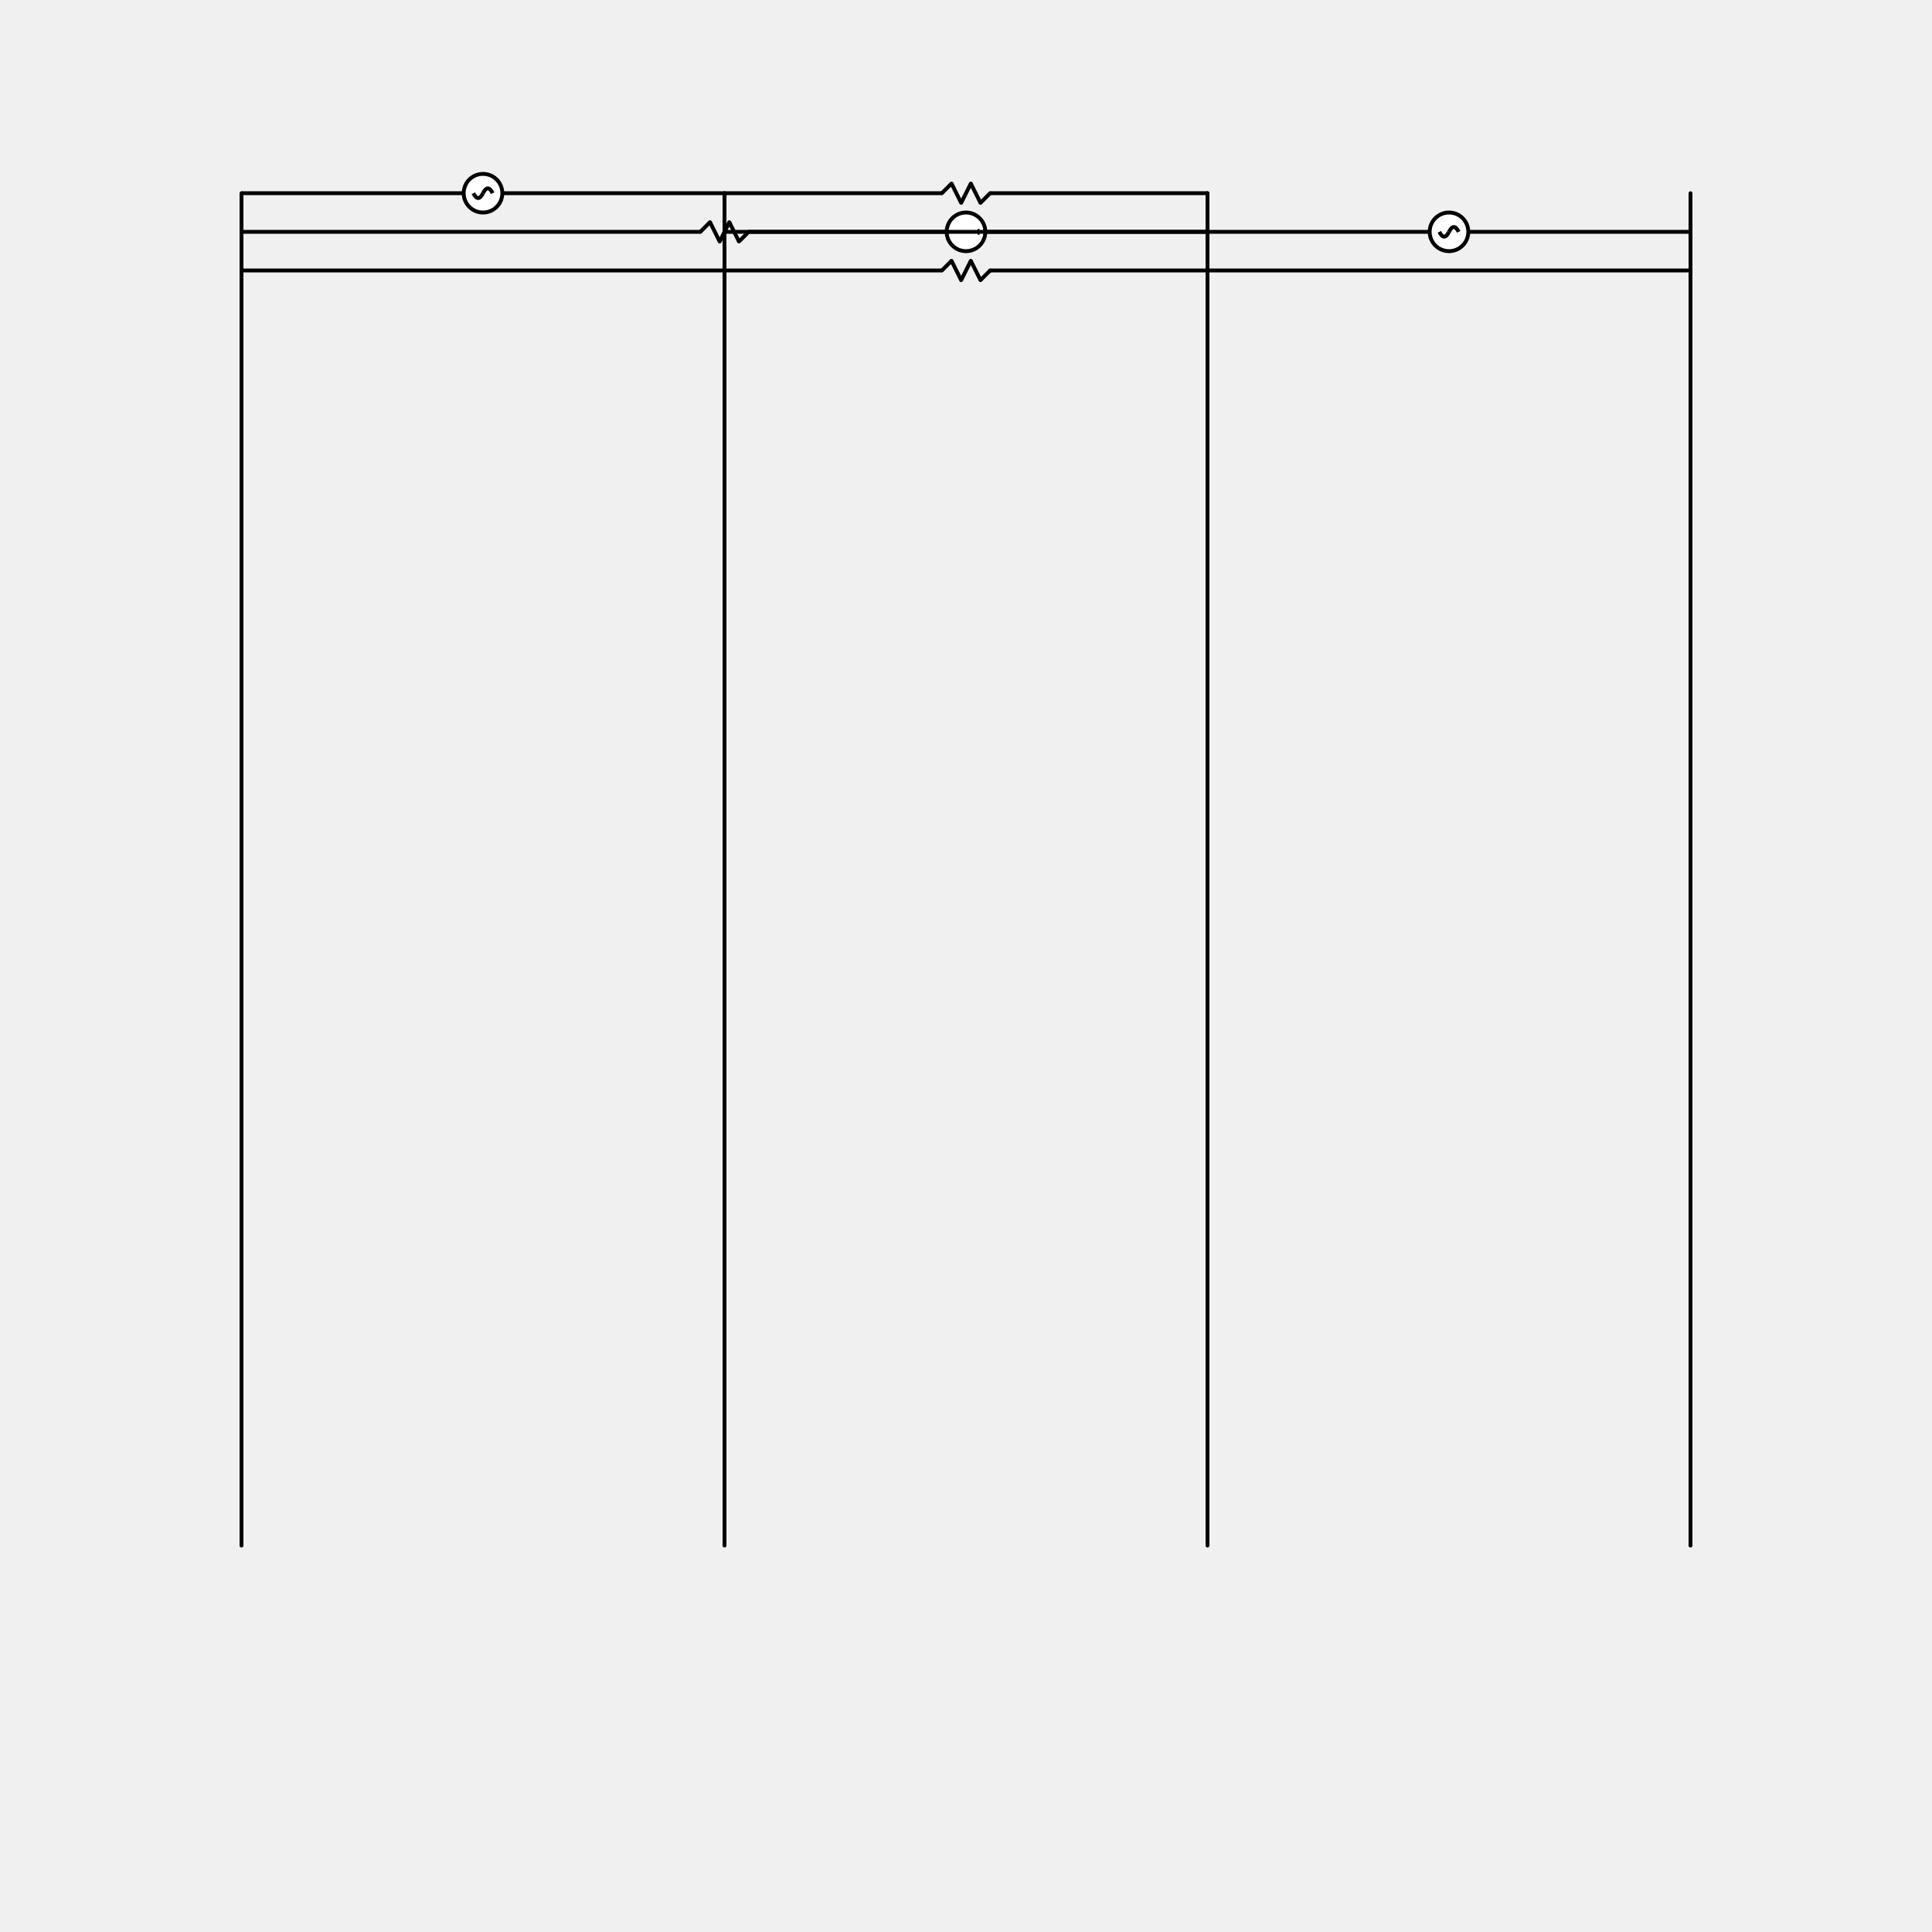
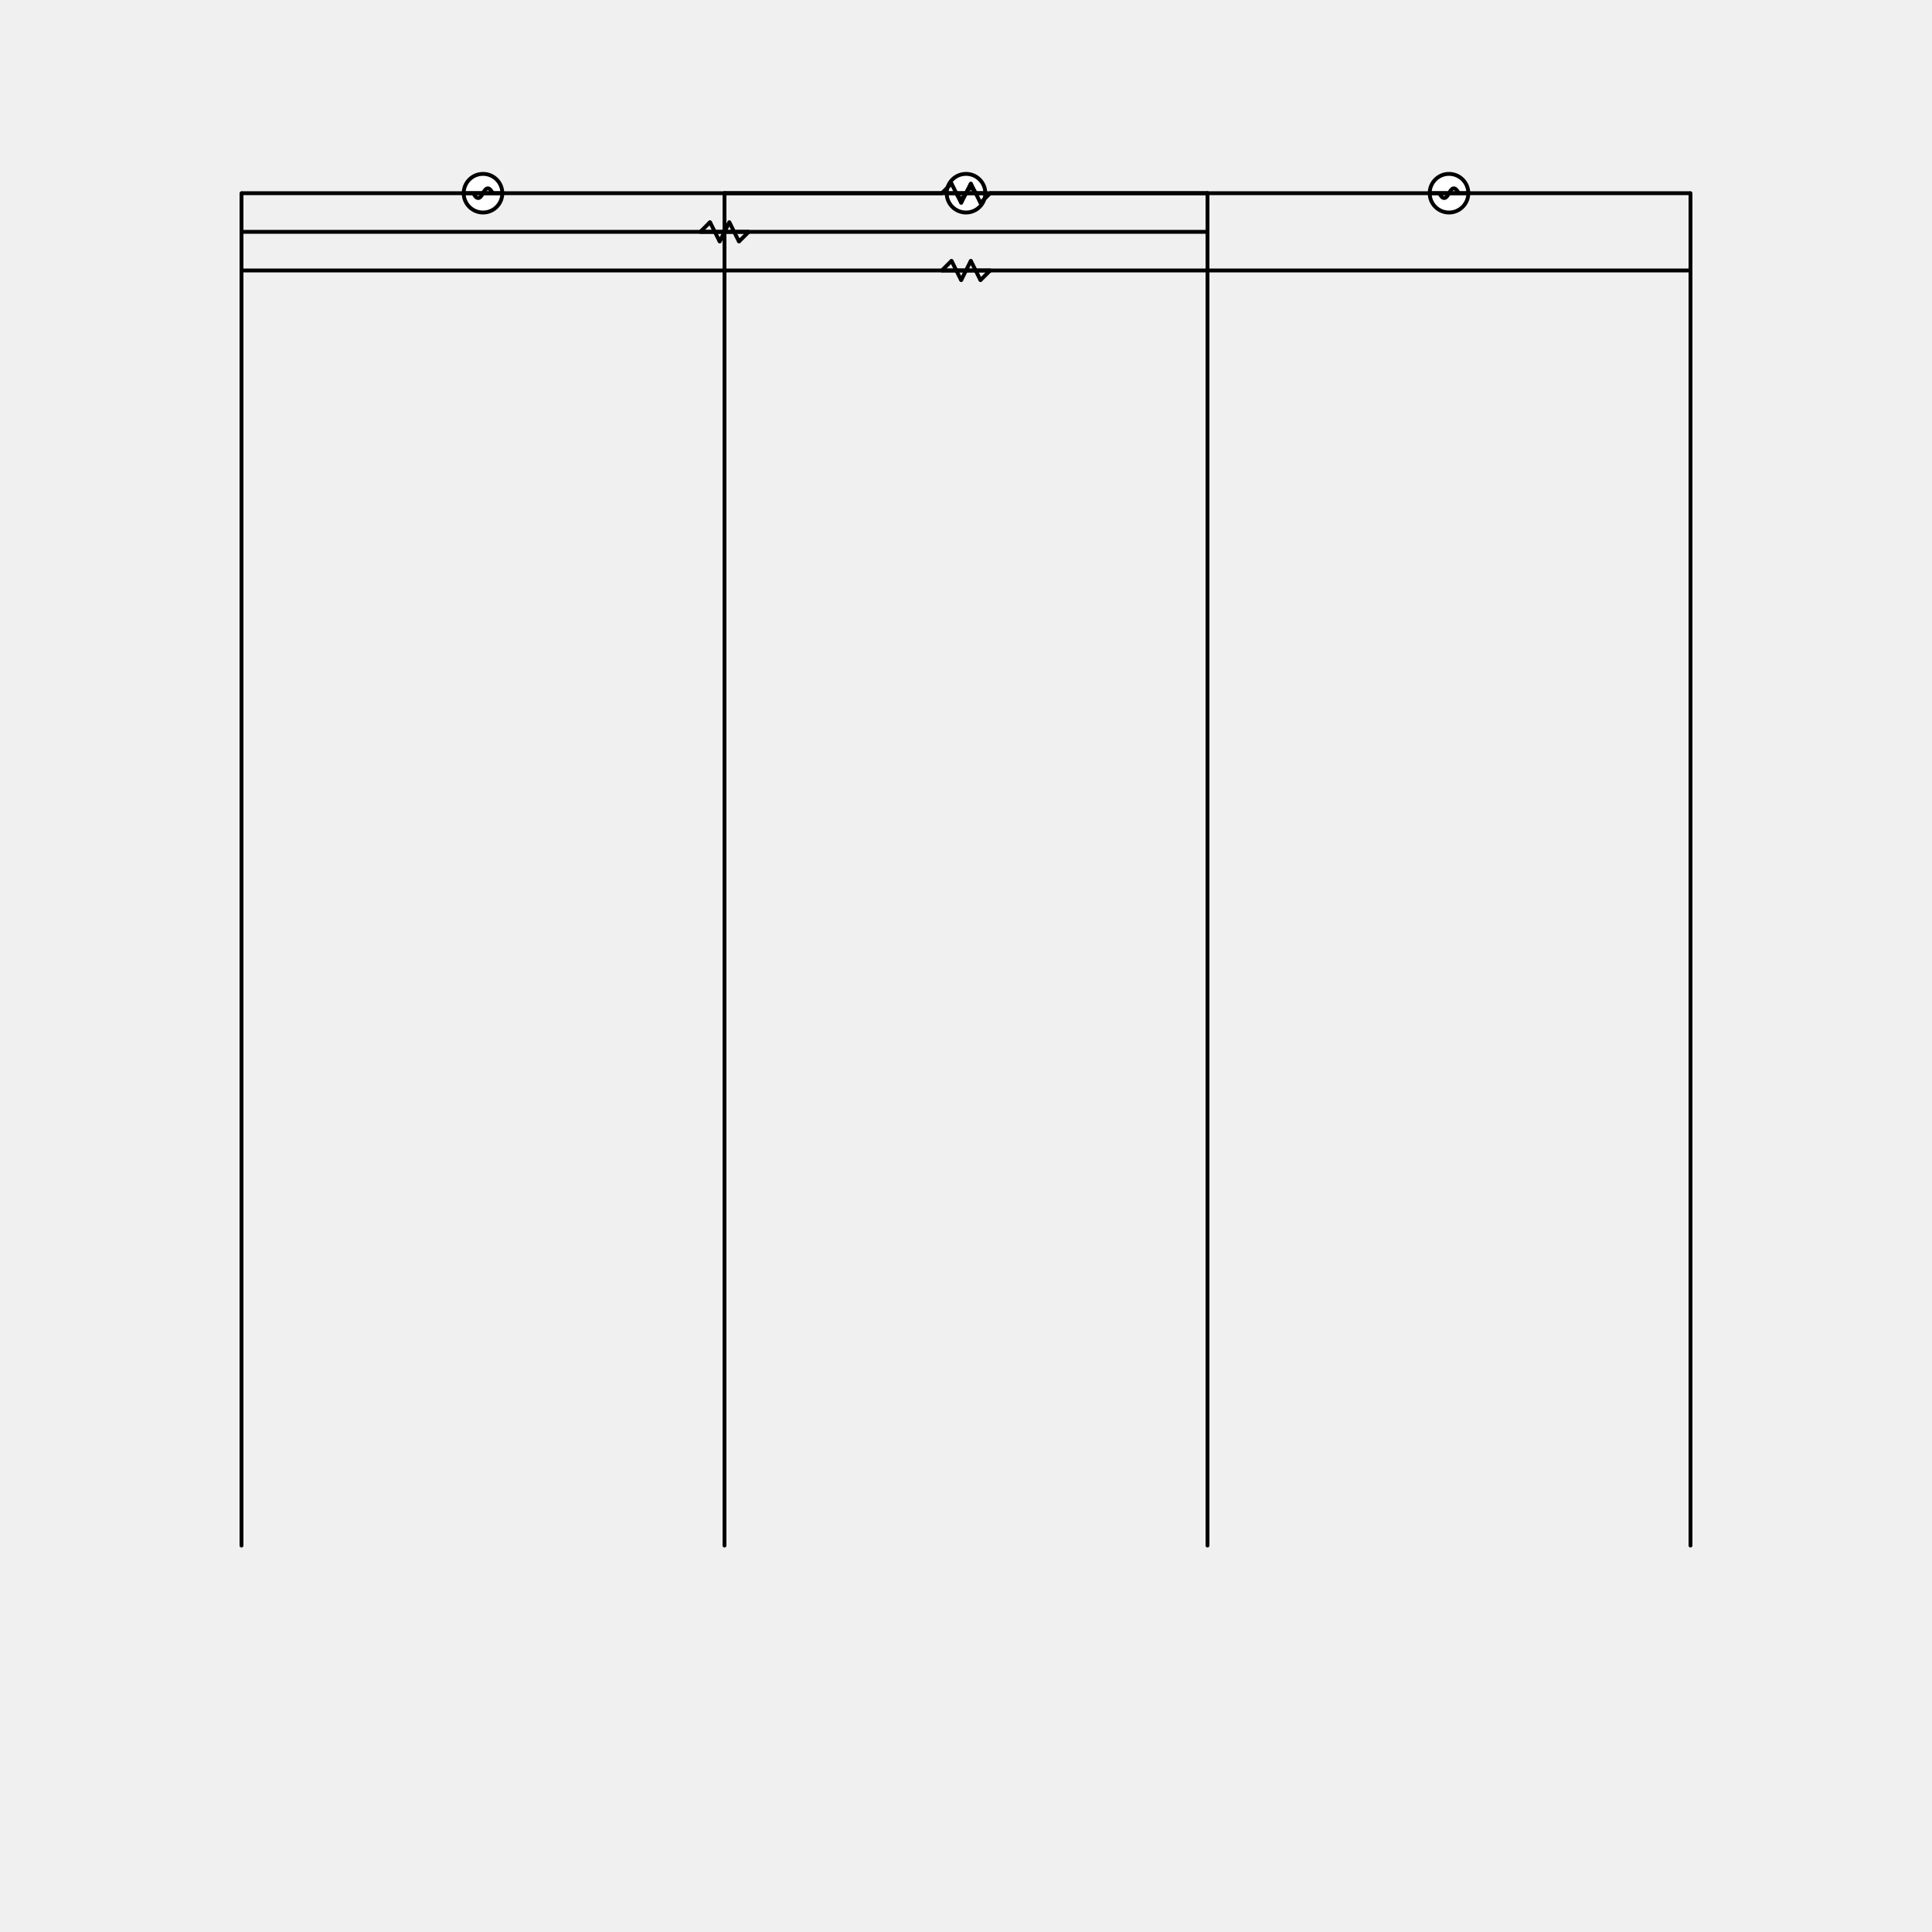
<svg xmlns="http://www.w3.org/2000/svg" height="1000" width="1000">
  <line x1="125" y1="100" x2="125" y2="800" style="stroke:rgb(0,0,0);stroke-width:2" />
  <circle id="pointA" cx="125" cy="100" r="1" />
  <circle id="pointA" cx="125" cy="800" r="1" />
  <line x1="375" y1="100" x2="375" y2="800" style="stroke:rgb(0,0,0);stroke-width:2" />
  <circle id="pointA" cx="375" cy="100" r="1" />
  <circle id="pointA" cx="375" cy="800" r="1" />
  <line x1="625" y1="100" x2="625" y2="800" style="stroke:rgb(0,0,0);stroke-width:2" />
  <circle id="pointA" cx="625" cy="100" r="1" />
  <circle id="pointA" cx="625" cy="800" r="1" />
  <line x1="875" y1="100" x2="875" y2="800" style="stroke:rgb(0,0,0);stroke-width:2" />
  <circle id="pointA" cx="875" cy="100" r="1" />
  <circle id="pointA" cx="875" cy="800" r="1" />
+   <circle cx="250" cy="100" r="10" stroke="black" stroke-width="2" fill="white" />
+   <line x1="375" y1="100" x2="240" y2="100" style="stroke:rgb(0,0,0);stroke-width:2" />
+   <line x1="260" y1="100" x2="125" y2="100" style="stroke:rgb(0,0,0);stroke-width:2" />
+   <path d="M 250 100 q 2.5 -5 5 0" stroke="black" stroke-width="2" fill="none" />
+   <path d="M 245 100 q 2.5 5 5 0" stroke="black" stroke-width="2" fill="none" />
+   <circle cx="500" cy="100" r="10" stroke="black" stroke-width="2" fill="white" />
+   <line x1="625" y1="100" x2="490" y2="100" style="stroke:rgb(0,0,0);stroke-width:2" />
+   <line x1="510" y1="100" x2="375" y2="100" style="stroke:rgb(0,0,0);stroke-width:2" />
+   <path d="M 500 100 q 2.5 -5 5 0" stroke="black" stroke-width="2" fill="none" />
+   <path d="M 495 100 q 2.5 5 5 0" stroke="black" stroke-width="2" fill="none" />
  <circle id="pointA" cx="375" cy="100" r="1" />
  <circle id="pointA" cx="487.5" cy="100" r="1" />
  <line x1="375" y1="100" x2="487.5" y2="100" style="stroke:rgb(0,0,0);stroke-width:2" />
  <circle id="pointA" cx="492.5" cy="95" r="1" />
  <line x1="487.5" y1="100" x2="492.5" y2="95" style="stroke:rgb(0,0,0);stroke-width:2" />
  <circle id="pointA" cx="497.5" cy="105" r="1" />
  <line x1="492.5" y1="95" x2="497.5" y2="105" style="stroke:rgb(0,0,0);stroke-width:2" />
  <circle id="pointA" cx="502.5" cy="95" r="1" />
  <line x1="497.5" y1="105" x2="502.5" y2="95" style="stroke:rgb(0,0,0);stroke-width:2" />
  <circle id="pointA" cx="507.5" cy="105" r="1" />
  <line x1="502.5" y1="95" x2="507.5" y2="105" style="stroke:rgb(0,0,0);stroke-width:2" />
  <circle id="pointA" cx="512.5" cy="100" r="1" />
  <line x1="507.5" y1="105" x2="512.5" y2="100" style="stroke:rgb(0,0,0);stroke-width:2" />
  <line x1="512.5" y1="100" x2="625" y2="100" style="stroke:rgb(0,0,0);stroke-width:2" />
  <circle id="pointA" cx="625" cy="100" r=" 1" />
-   <circle cx="750" cy="120" r="10" stroke="black" stroke-width="2" fill="white" />
-   <line x1="625" y1="120" x2="740" y2="120" style="stroke:rgb(0,0,0);stroke-width:2" />
-   <line x1="760" y1="120" x2="875" y2="120" style="stroke:rgb(0,0,0);stroke-width:2" />
-   <path d="M 750 120 q 2.5 -5 5 0" stroke="black" stroke-width="2" fill="none" />
-   <path d="M 745 120 q 2.5 5 5 0" stroke="black" stroke-width="2" fill="none" />
-   <circle cx="250" cy="100" r="10" stroke="black" stroke-width="2" fill="white" />
-   <line x1="125" y1="100" x2="240" y2="100" style="stroke:rgb(0,0,0);stroke-width:2" />
-   <line x1="260" y1="100" x2="375" y2="100" style="stroke:rgb(0,0,0);stroke-width:2" />
-   <path d="M 250 100 q 2.5 -5 5 0" stroke="black" stroke-width="2" fill="none" />
-   <path d="M 245 100 q 2.5 5 5 0" stroke="black" stroke-width="2" fill="none" />
-   <circle cx="500" cy="120" r="10" stroke="black" stroke-width="2" fill="white" />
-   <line x1="375" y1="120" x2="490" y2="120" style="stroke:rgb(0,0,0);stroke-width:2" />
-   <line x1="510" y1="120" x2="625" y2="120" style="stroke:rgb(0,0,0);stroke-width:2" />
-   <line x1="492" y1="120" x2="495" y2="120" style="stroke:rgb(0,0,0);stroke-width:1" />
-   <line x1="505" y1="120" x2="508" y2="120" style="stroke:rgb(0,0,0);stroke-width:1" />
-   <line x1="506.5" y1="118.5" x2="506.5" y2="121.5" style="stroke:rgb(0,0,0);stroke-width:1" />
-   <circle id="pointA" cx="125" cy="120" r="1" />
+   <circle cx="750" cy="100" r="10" stroke="black" stroke-width="2" fill="white" />
+   <line x1="875" y1="100" x2="740" y2="100" style="stroke:rgb(0,0,0);stroke-width:2" />
+   <line x1="760" y1="100" x2="625" y2="100" style="stroke:rgb(0,0,0);stroke-width:2" />
+   <path d="M 750 100 q 2.5 -5 5 0" stroke="black" stroke-width="2" fill="none" />
+   <path d="M 745 100 q 2.5 5 5 0" stroke="black" stroke-width="2" fill="none" />
+   <circle id="pointA" cx="625" cy="120" r="1" />
  <circle id="pointA" cx="362.5" cy="120" r="1" />
-   <line x1="125" y1="120" x2="362.5" y2="120" style="stroke:rgb(0,0,0);stroke-width:2" />
+   <line x1="625" y1="120" x2="362.5" y2="120" style="stroke:rgb(0,0,0);stroke-width:2" />
  <circle id="pointA" cx="367.5" cy="115" r="1" />
  <line x1="362.5" y1="120" x2="367.5" y2="115" style="stroke:rgb(0,0,0);stroke-width:2" />
  <circle id="pointA" cx="372.5" cy="125" r="1" />
  <line x1="367.5" y1="115" x2="372.5" y2="125" style="stroke:rgb(0,0,0);stroke-width:2" />
  <circle id="pointA" cx="377.5" cy="115" r="1" />
  <line x1="372.5" y1="125" x2="377.5" y2="115" style="stroke:rgb(0,0,0);stroke-width:2" />
  <circle id="pointA" cx="382.5" cy="125" r="1" />
  <line x1="377.5" y1="115" x2="382.5" y2="125" style="stroke:rgb(0,0,0);stroke-width:2" />
  <circle id="pointA" cx="387.5" cy="120" r="1" />
  <line x1="382.5" y1="125" x2="387.5" y2="120" style="stroke:rgb(0,0,0);stroke-width:2" />
-   <line x1="387.5" y1="120" x2="625" y2="120" style="stroke:rgb(0,0,0);stroke-width:2" />
-   <circle id="pointA" cx="625" cy="120" r=" 1" />
-   <circle id="pointA" cx="125" cy="140" r="1" />
+   <line x1="387.5" y1="120" x2="125" y2="120" style="stroke:rgb(0,0,0);stroke-width:2" />
+   <circle id="pointA" cx="125" cy="120" r=" 1" />
+   <circle id="pointA" cx="875" cy="140" r="1" />
  <circle id="pointA" cx="487.5" cy="140" r="1" />
-   <line x1="125" y1="140" x2="487.5" y2="140" style="stroke:rgb(0,0,0);stroke-width:2" />
+   <line x1="875" y1="140" x2="487.5" y2="140" style="stroke:rgb(0,0,0);stroke-width:2" />
  <circle id="pointA" cx="492.5" cy="135" r="1" />
  <line x1="487.5" y1="140" x2="492.5" y2="135" style="stroke:rgb(0,0,0);stroke-width:2" />
  <circle id="pointA" cx="497.5" cy="145" r="1" />
  <line x1="492.5" y1="135" x2="497.5" y2="145" style="stroke:rgb(0,0,0);stroke-width:2" />
  <circle id="pointA" cx="502.5" cy="135" r="1" />
  <line x1="497.5" y1="145" x2="502.5" y2="135" style="stroke:rgb(0,0,0);stroke-width:2" />
  <circle id="pointA" cx="507.5" cy="145" r="1" />
  <line x1="502.5" y1="135" x2="507.5" y2="145" style="stroke:rgb(0,0,0);stroke-width:2" />
  <circle id="pointA" cx="512.5" cy="140" r="1" />
  <line x1="507.5" y1="145" x2="512.5" y2="140" style="stroke:rgb(0,0,0);stroke-width:2" />
-   <line x1="512.5" y1="140" x2="875" y2="140" style="stroke:rgb(0,0,0);stroke-width:2" />
-   <circle id="pointA" cx="875" cy="140" r=" 1" />
+   <line x1="512.5" y1="140" x2="125" y2="140" style="stroke:rgb(0,0,0);stroke-width:2" />
+   <circle id="pointA" cx="125" cy="140" r=" 1" />
</svg>
